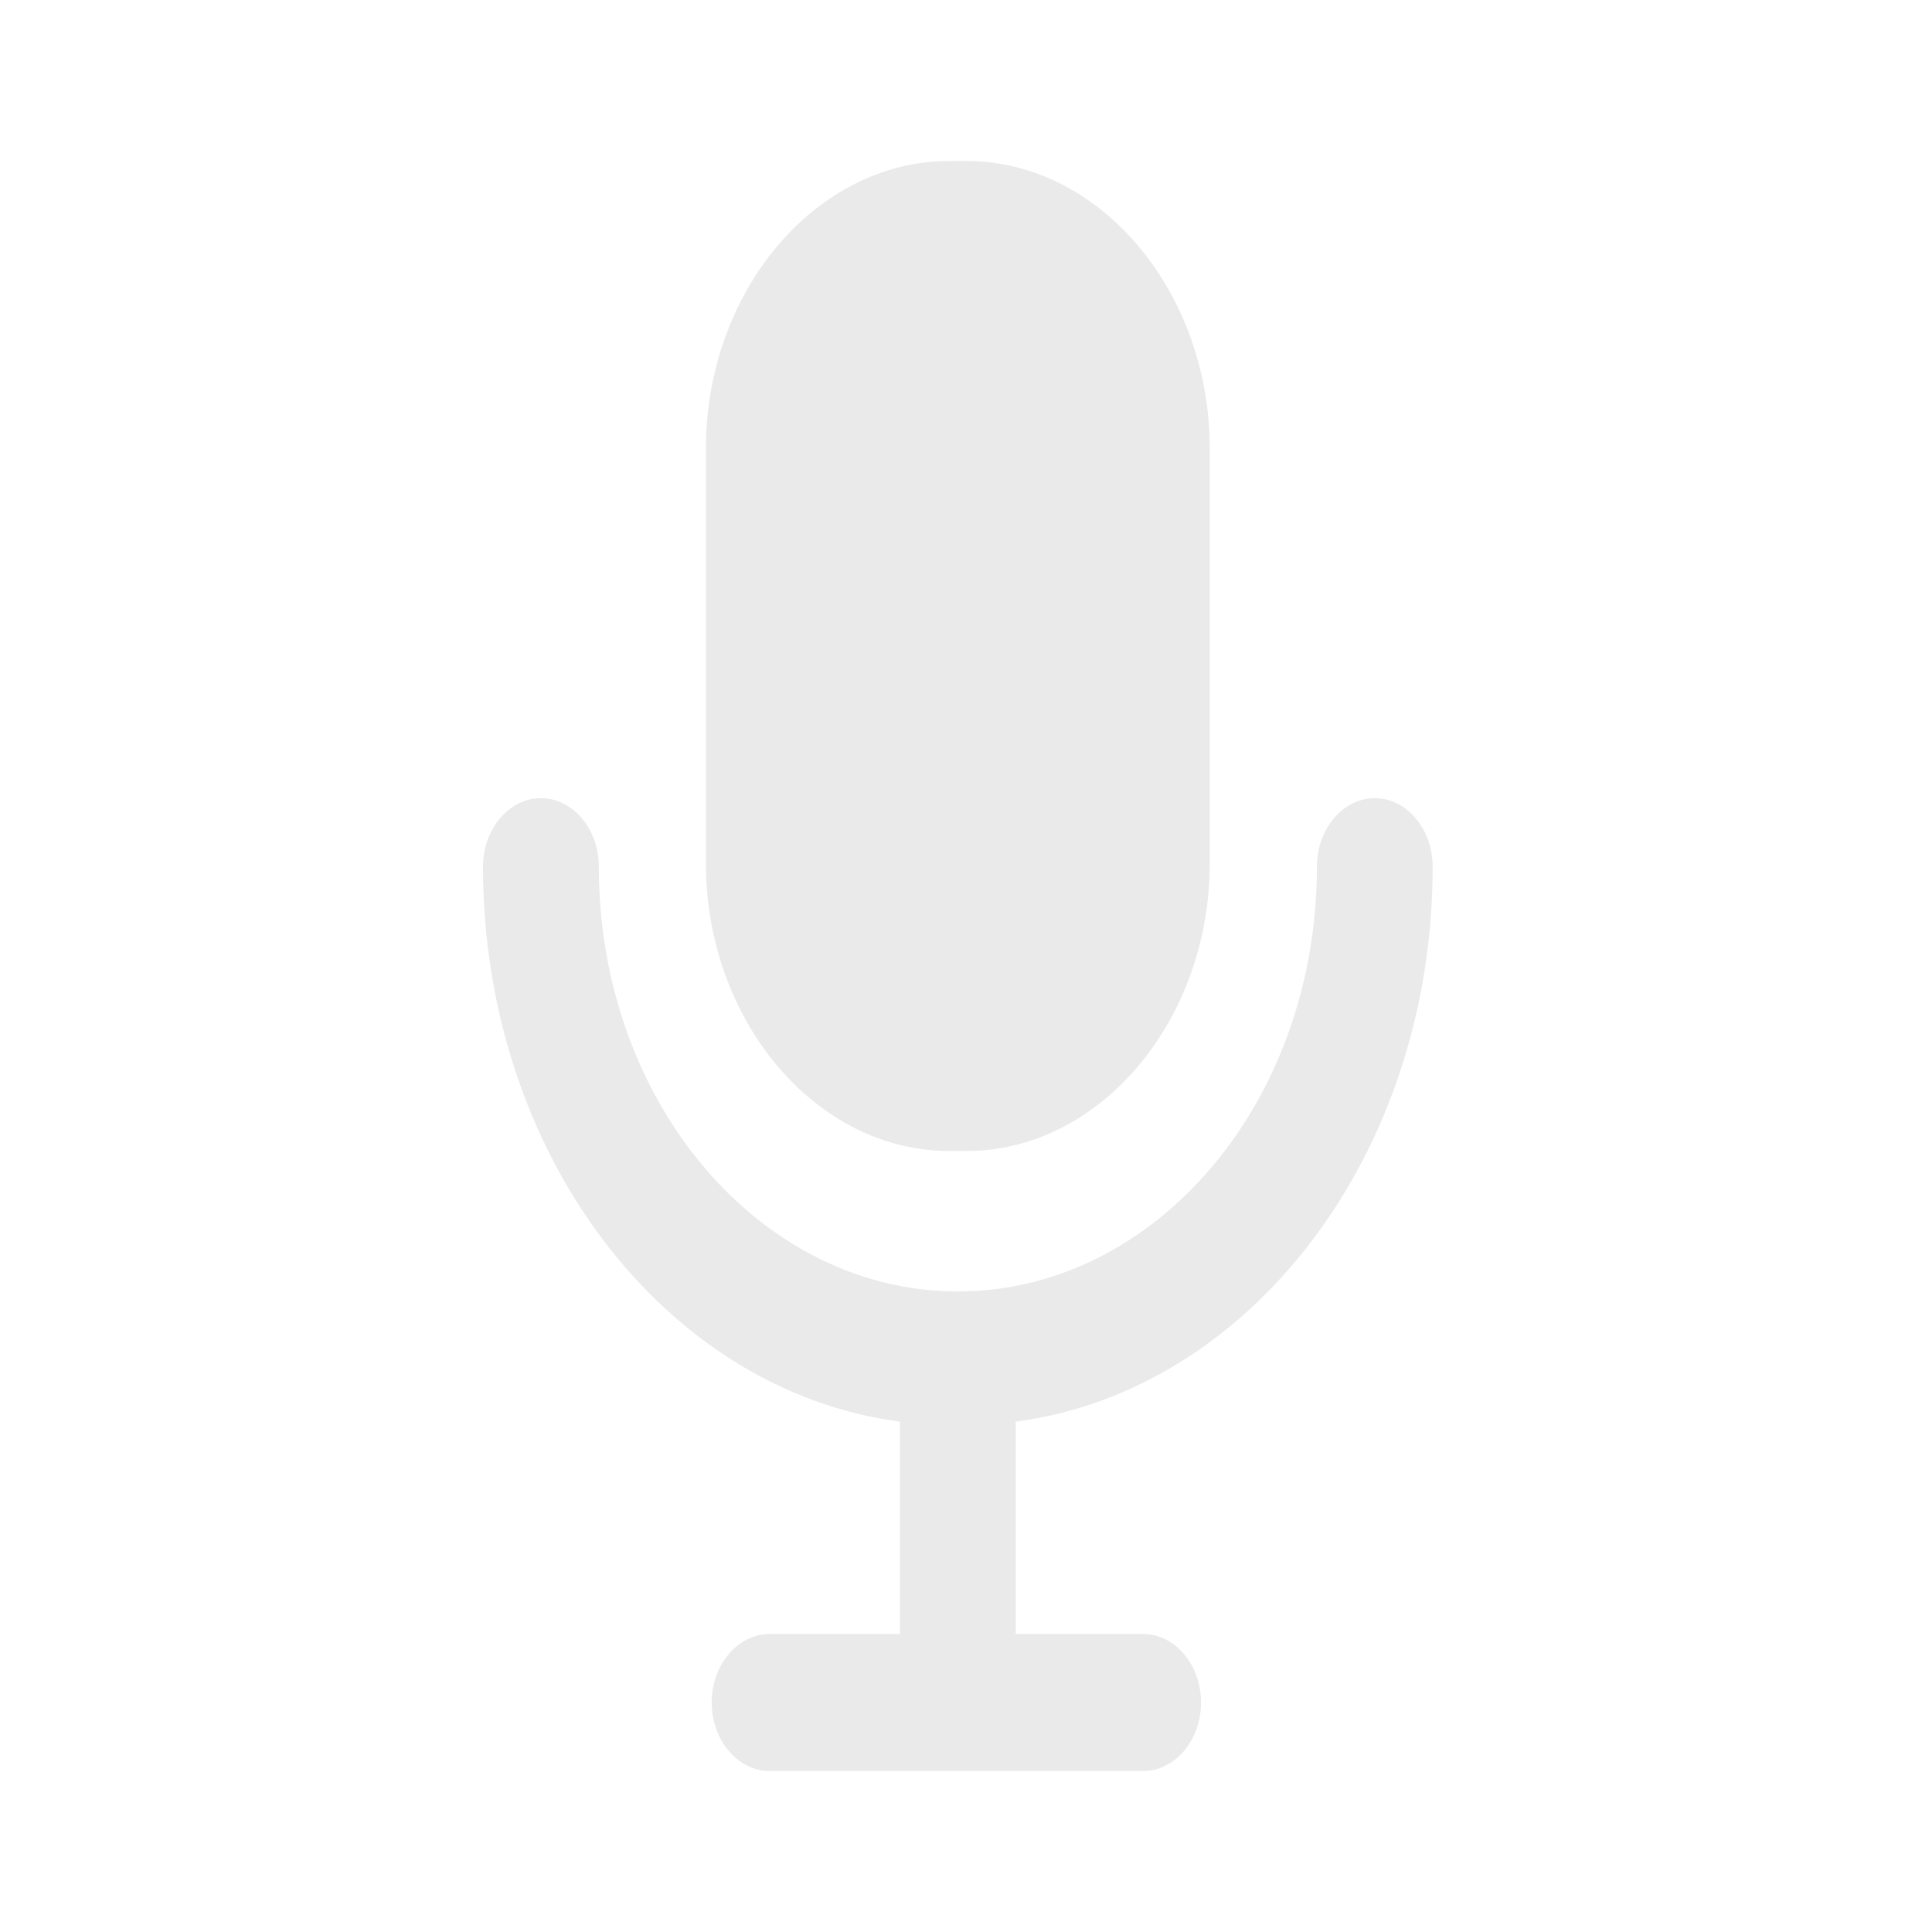
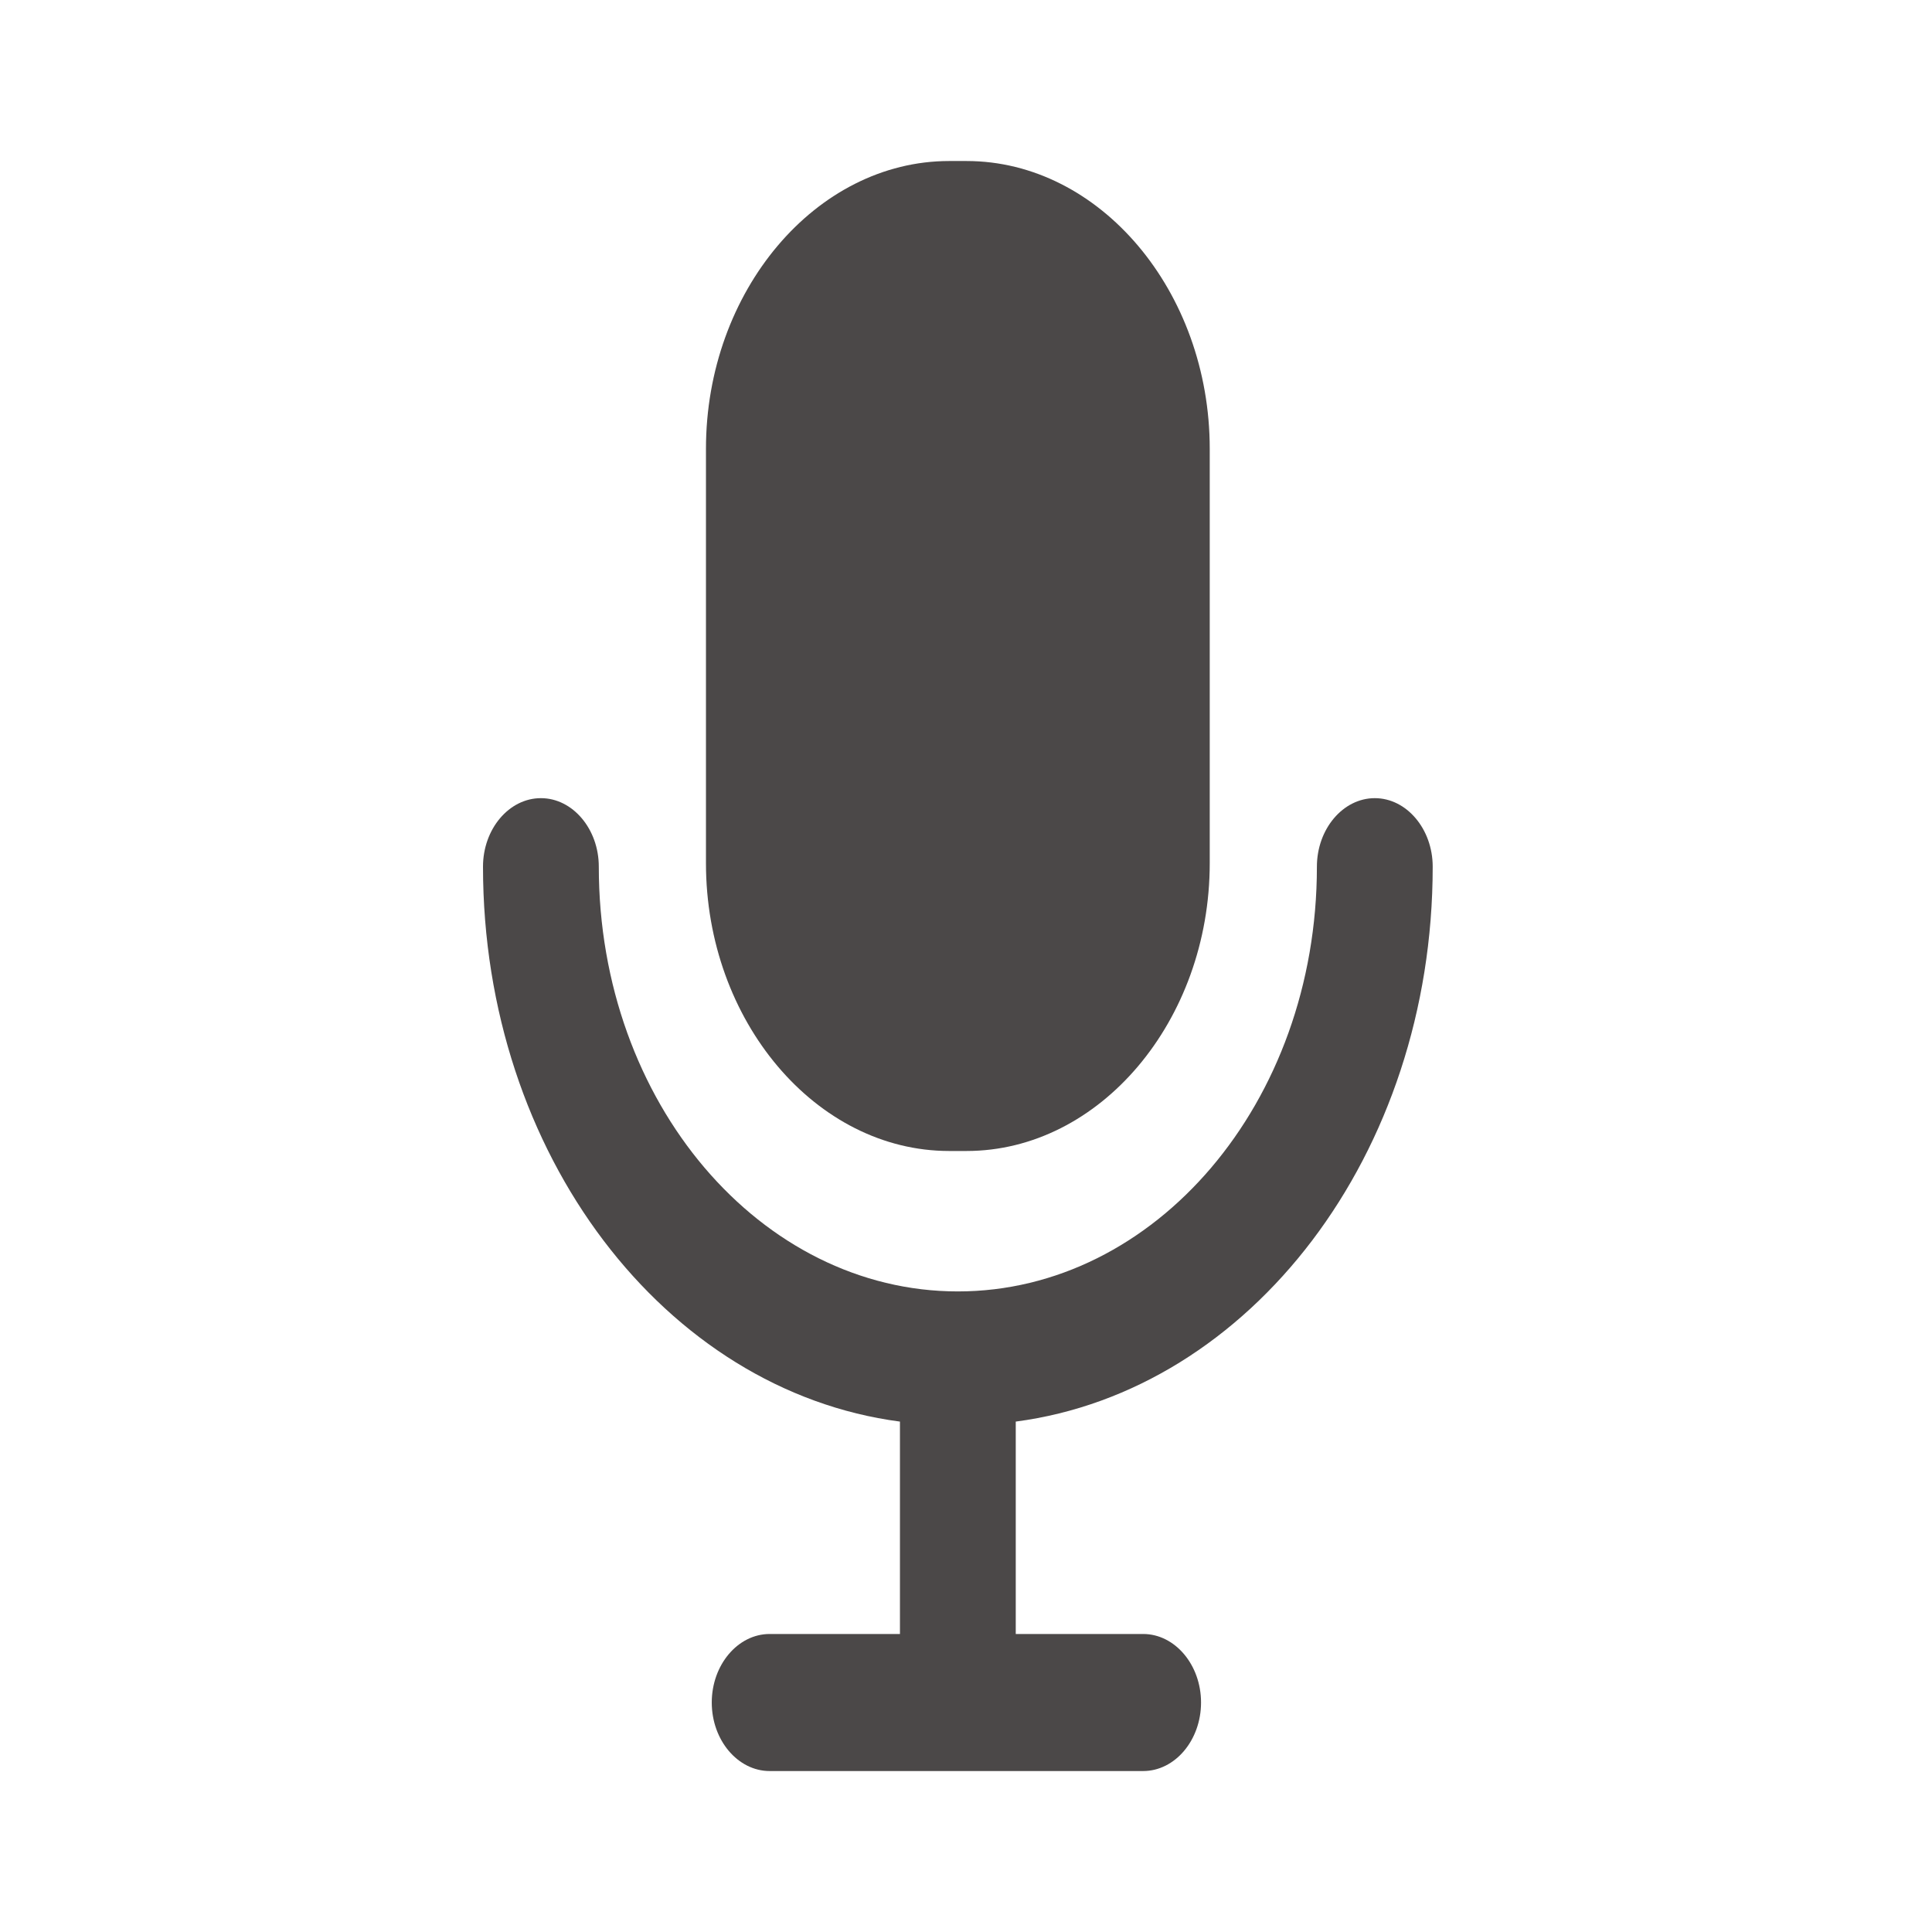
- <svg xmlns="http://www.w3.org/2000/svg" width="24" height="24" viewBox="0 0 24 24" fill="none">
-   <path d="M12.007 2H11.791C10.136 2 8.769 3.617 8.769 5.574V10.723C8.769 12.681 10.136 14.298 11.791 14.298H12.007C13.661 14.298 15.028 12.681 15.028 10.723V5.574C15.028 3.617 13.661 2 12.007 2Z" fill="#EAEAEA" />
-   <path d="M17.797 10.766C17.797 10.298 17.474 9.915 17.078 9.915C16.682 9.915 16.359 10.298 16.359 10.766C16.359 13.702 14.345 16.043 11.899 16.043C9.453 16.043 7.439 13.702 7.439 10.766C7.439 10.298 7.115 9.915 6.719 9.915C6.324 9.915 6 10.298 6 10.766C6 14.34 8.266 17.277 11.179 17.66V20.298H9.561C9.165 20.298 8.841 20.681 8.841 21.149C8.841 21.617 9.165 22 9.561 22H14.201C14.596 22 14.92 21.617 14.92 21.149C14.92 20.681 14.596 20.298 14.201 20.298H12.618V17.66C15.531 17.277 17.797 14.34 17.797 10.766Z" fill="#EAEAEA" />
+ <svg xmlns="http://www.w3.org/2000/svg" fill="none" height="32" viewBox="0 0 32 32" width="32">
+   <g fill="#4b4848">
+     <path d="m23.73 14.355c0-.624-.432-1.135-.959-1.135-.527 0-.959.511-.959 1.135 0 3.915-2.686 7.035-5.947 7.035-3.261 0-5.947-3.121-5.947-7.035 0-.624-.432-1.135-.959-1.135-.528 0-.959.511-.959 1.135 0 4.766 3.021 8.681 6.906 9.191v3.518h-2.158c-.527 0-.959.511-.959 1.135 0 .624.432 1.135.959 1.135h6.186c.528 0 .959-.511.959-1.135 0-.624-.432-1.135-.959-1.135h-2.11v-3.518c3.885-.511 6.906-4.426 6.906-9.191z" />
+     <path d="m16.009 2.667h-.288c-2.206 0-4.028 2.156-4.028 4.766v6.865c0 2.61 1.822 4.766 4.028 4.766h.288c2.206 0 4.028-2.156 4.028-4.766v-6.865c0-2.61-1.822-4.766-4.028-4.766z" />
+   </g>
</svg>
